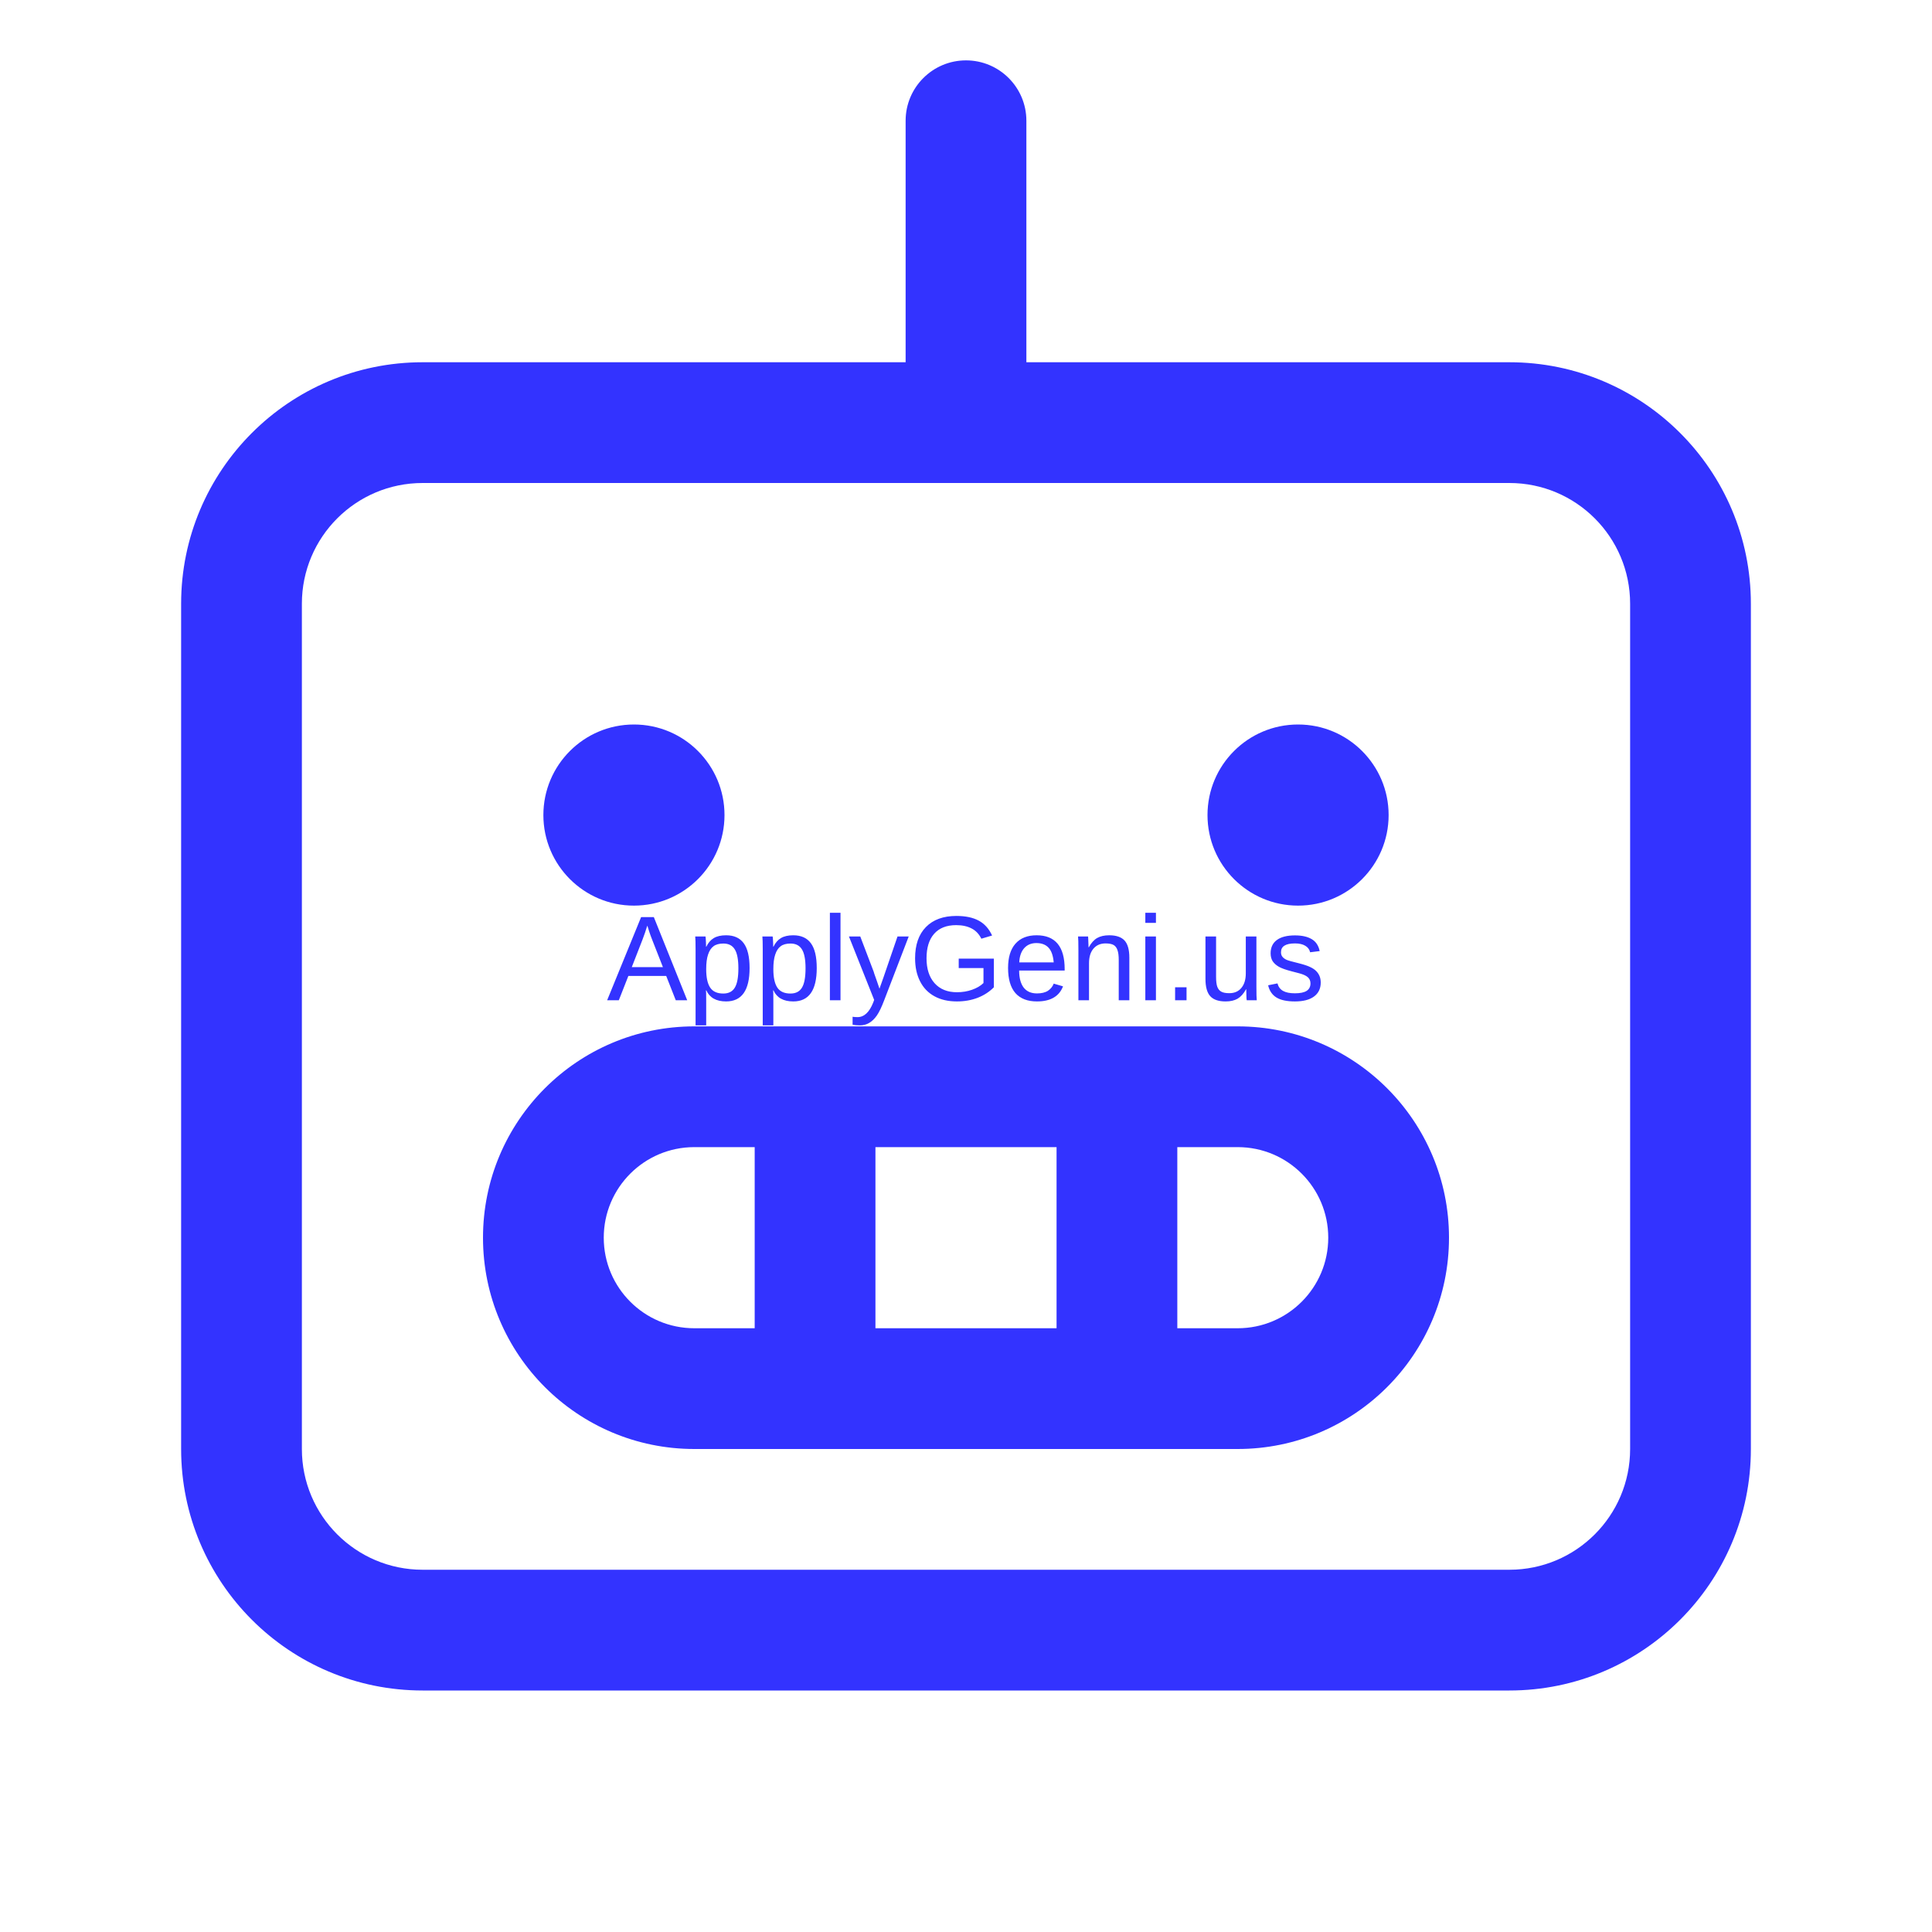
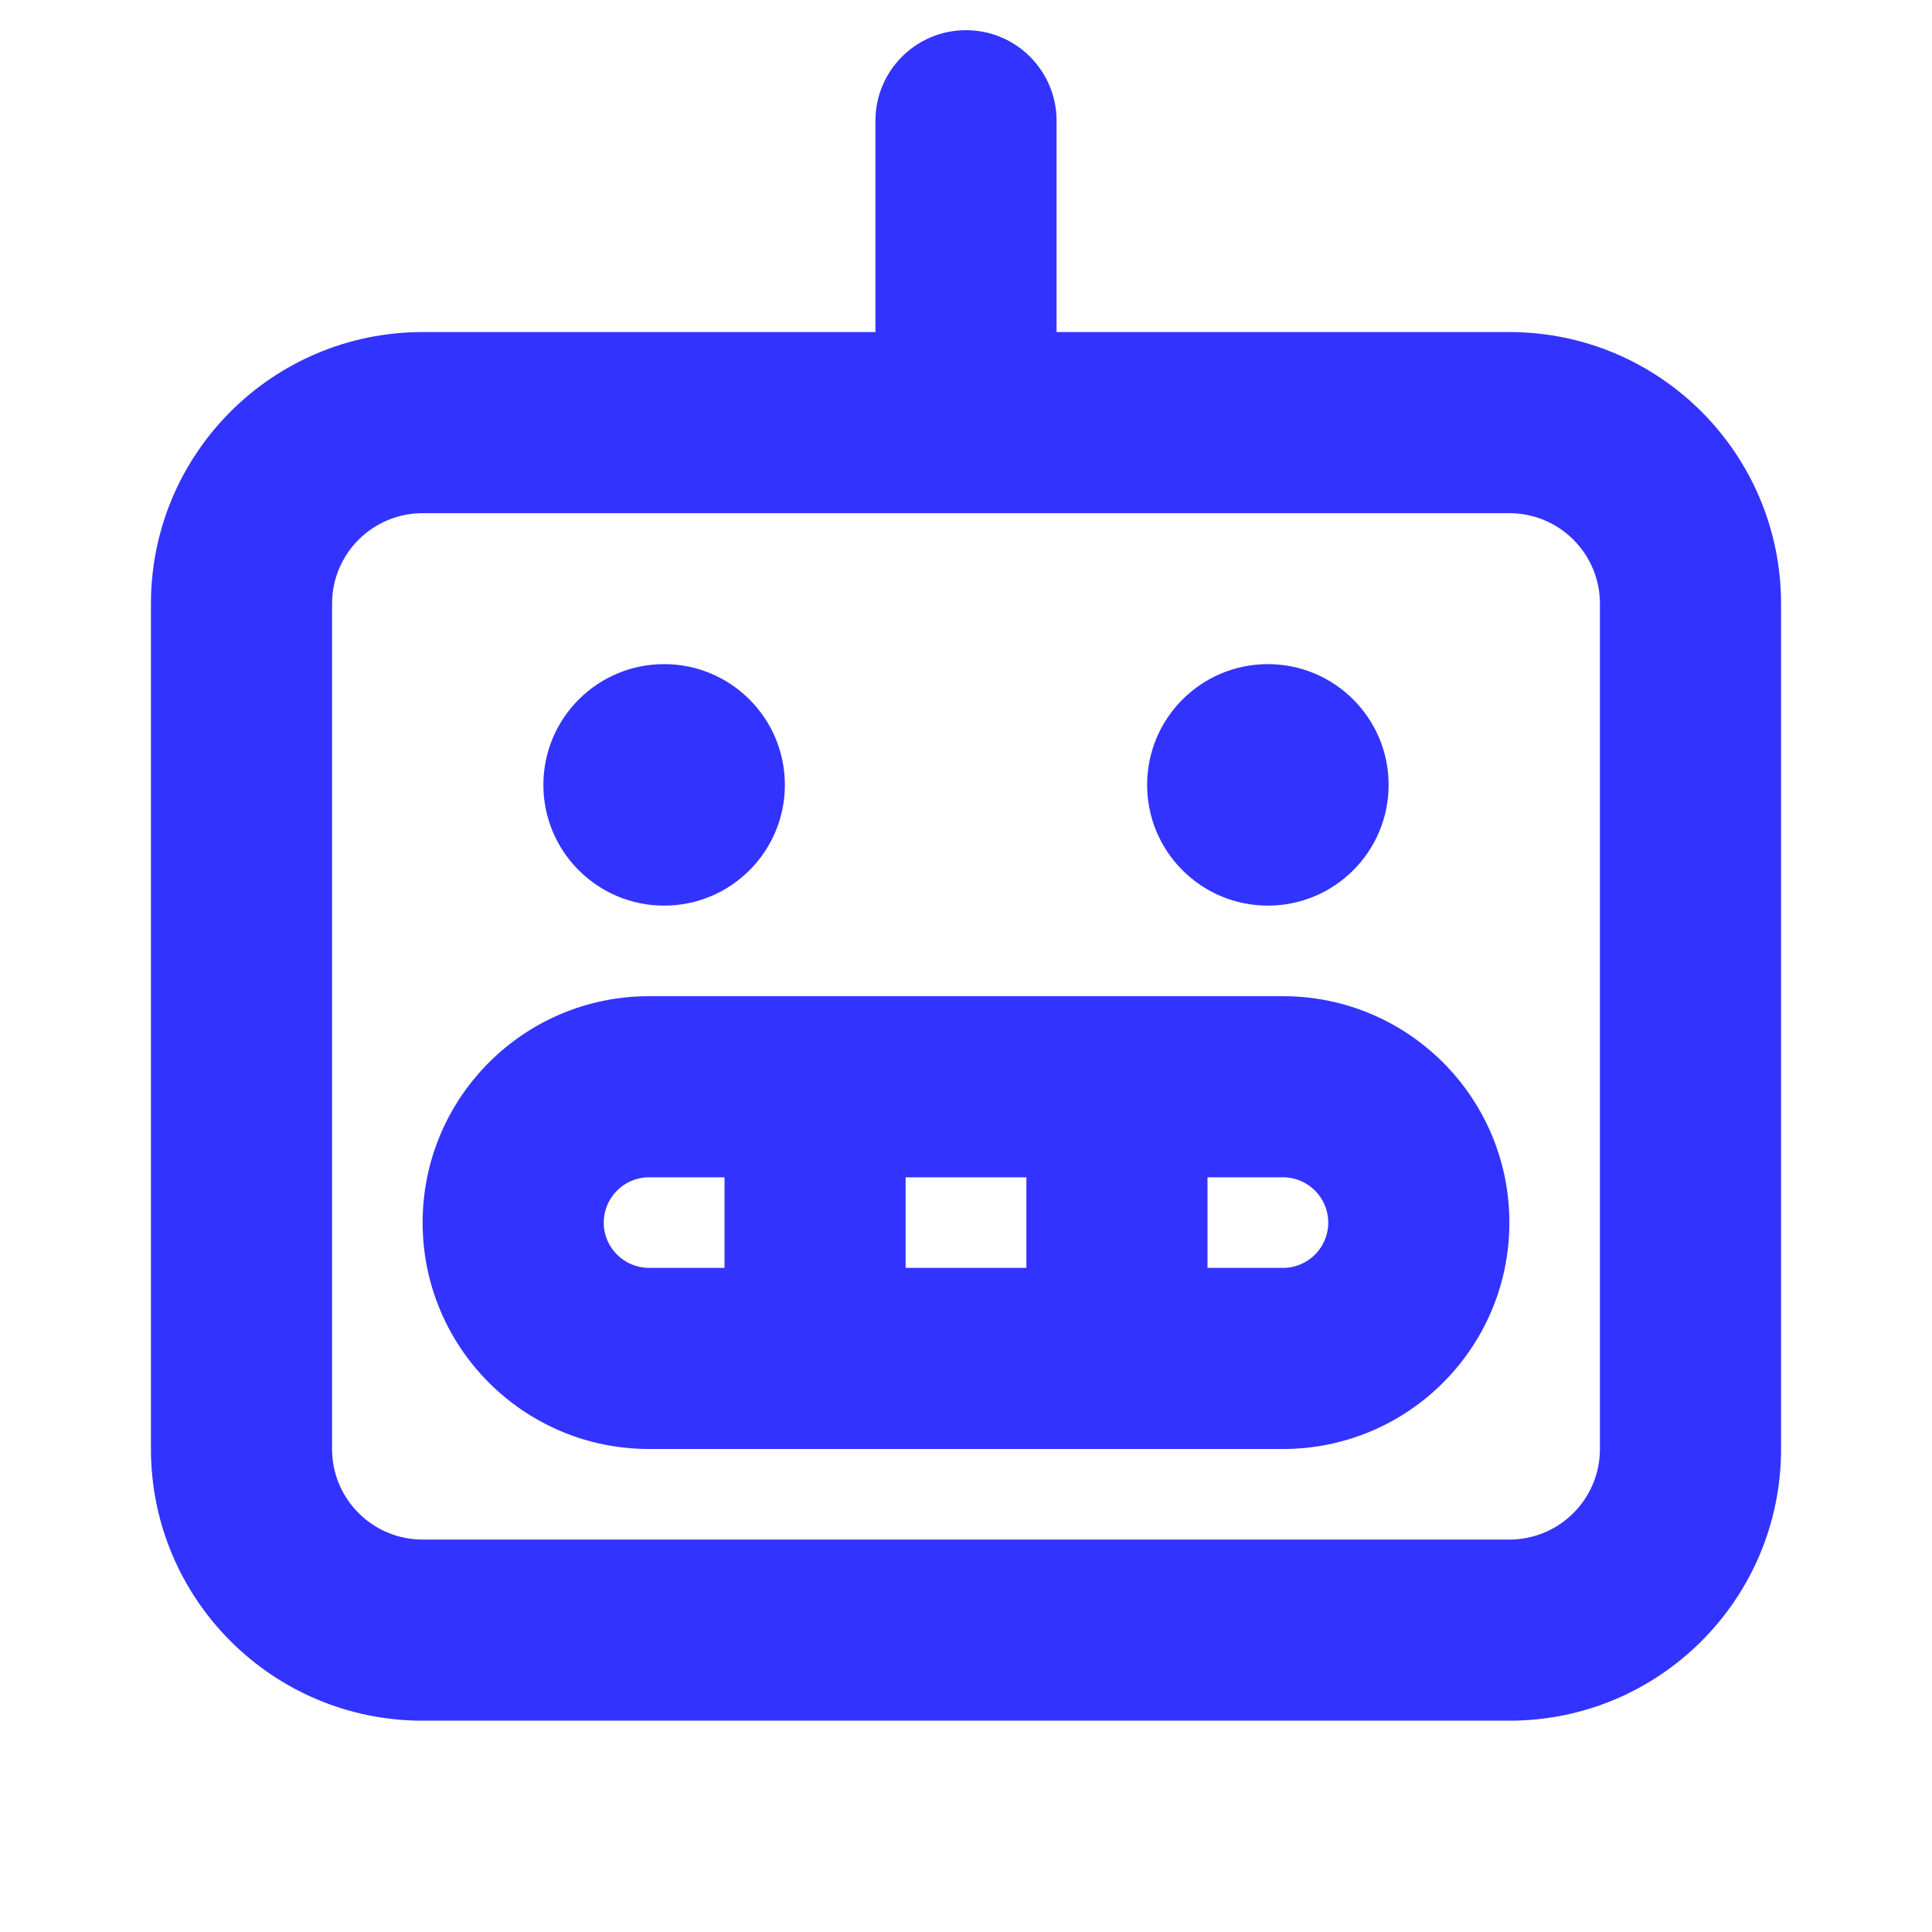
<svg xmlns="http://www.w3.org/2000/svg" width="1.2rem" height="1.2rem" viewBox="0 0 256 256">
-   <text x="50%" y="50%" dominant-baseline="middle" text-anchor="middle" fill="#3333ff" font-size="16px" font-family="Arial">ApplyGeni.us</text>
-   <path fill="#3333ff" d="M200 48h-64V16a8 8 0 0 0-16 0v32H56a32 32 0 0 0-32 32v112a32 32 0 0 0 32 32h144a32 32 0 0 0 32-32V80a32 32 0 0 0-32-32m16 144a16 16 0 0 1-16 16H56a16 16 0 0 1-16-16V80a16 16 0 0 1 16-16h144a16 16 0 0 1 16 16Zm-52-56H92a28 28 0 0 0 0 56h72a28 28 0 0 0 0-56m-24 16v24h-24v-24Zm-60 12a12 12 0 0 1 12-12h8v24h-8a12 12 0 0 1-12-12m84 12h-8v-24h8a12 12 0 0 1 0 24m-92-68a12 12 0 1 1 12 12a12 12 0 0 1-12-12m88 0a12 12 0 1 1 12 12a12 12 0 0 1-12-12" />
+   <path fill="#3333ff" d="M72 104a16 16 0 1 1 16 16a16 16 0 0 1-16-16m96 16a16 16 0 1 0-16-16a16 16 0 0 0 16 16m68-40v112a36 36 0 0 1-36 36H56a36 36 0 0 1-36-36V80a36 36 0 0 1 36-36h60V16a12 12 0 0 1 24 0v28h60a36 36 0 0 1 36 36m-24 0a12 12 0 0 0-12-12H56a12 12 0 0 0-12 12v112a12 12 0 0 0 12 12h144a12 12 0 0 0 12-12Zm-12 82a30 30 0 0 1-30 30H86a30 30 0 0 1 0-60h84a30 30 0 0 1 30 30m-80-6v12h16v-12Zm-34 12h10v-12H86a6 6 0 0 0 0 12m90-6a6 6 0 0 0-6-6h-10v12h10a6 6 0 0 0 6-6" />
</svg>
